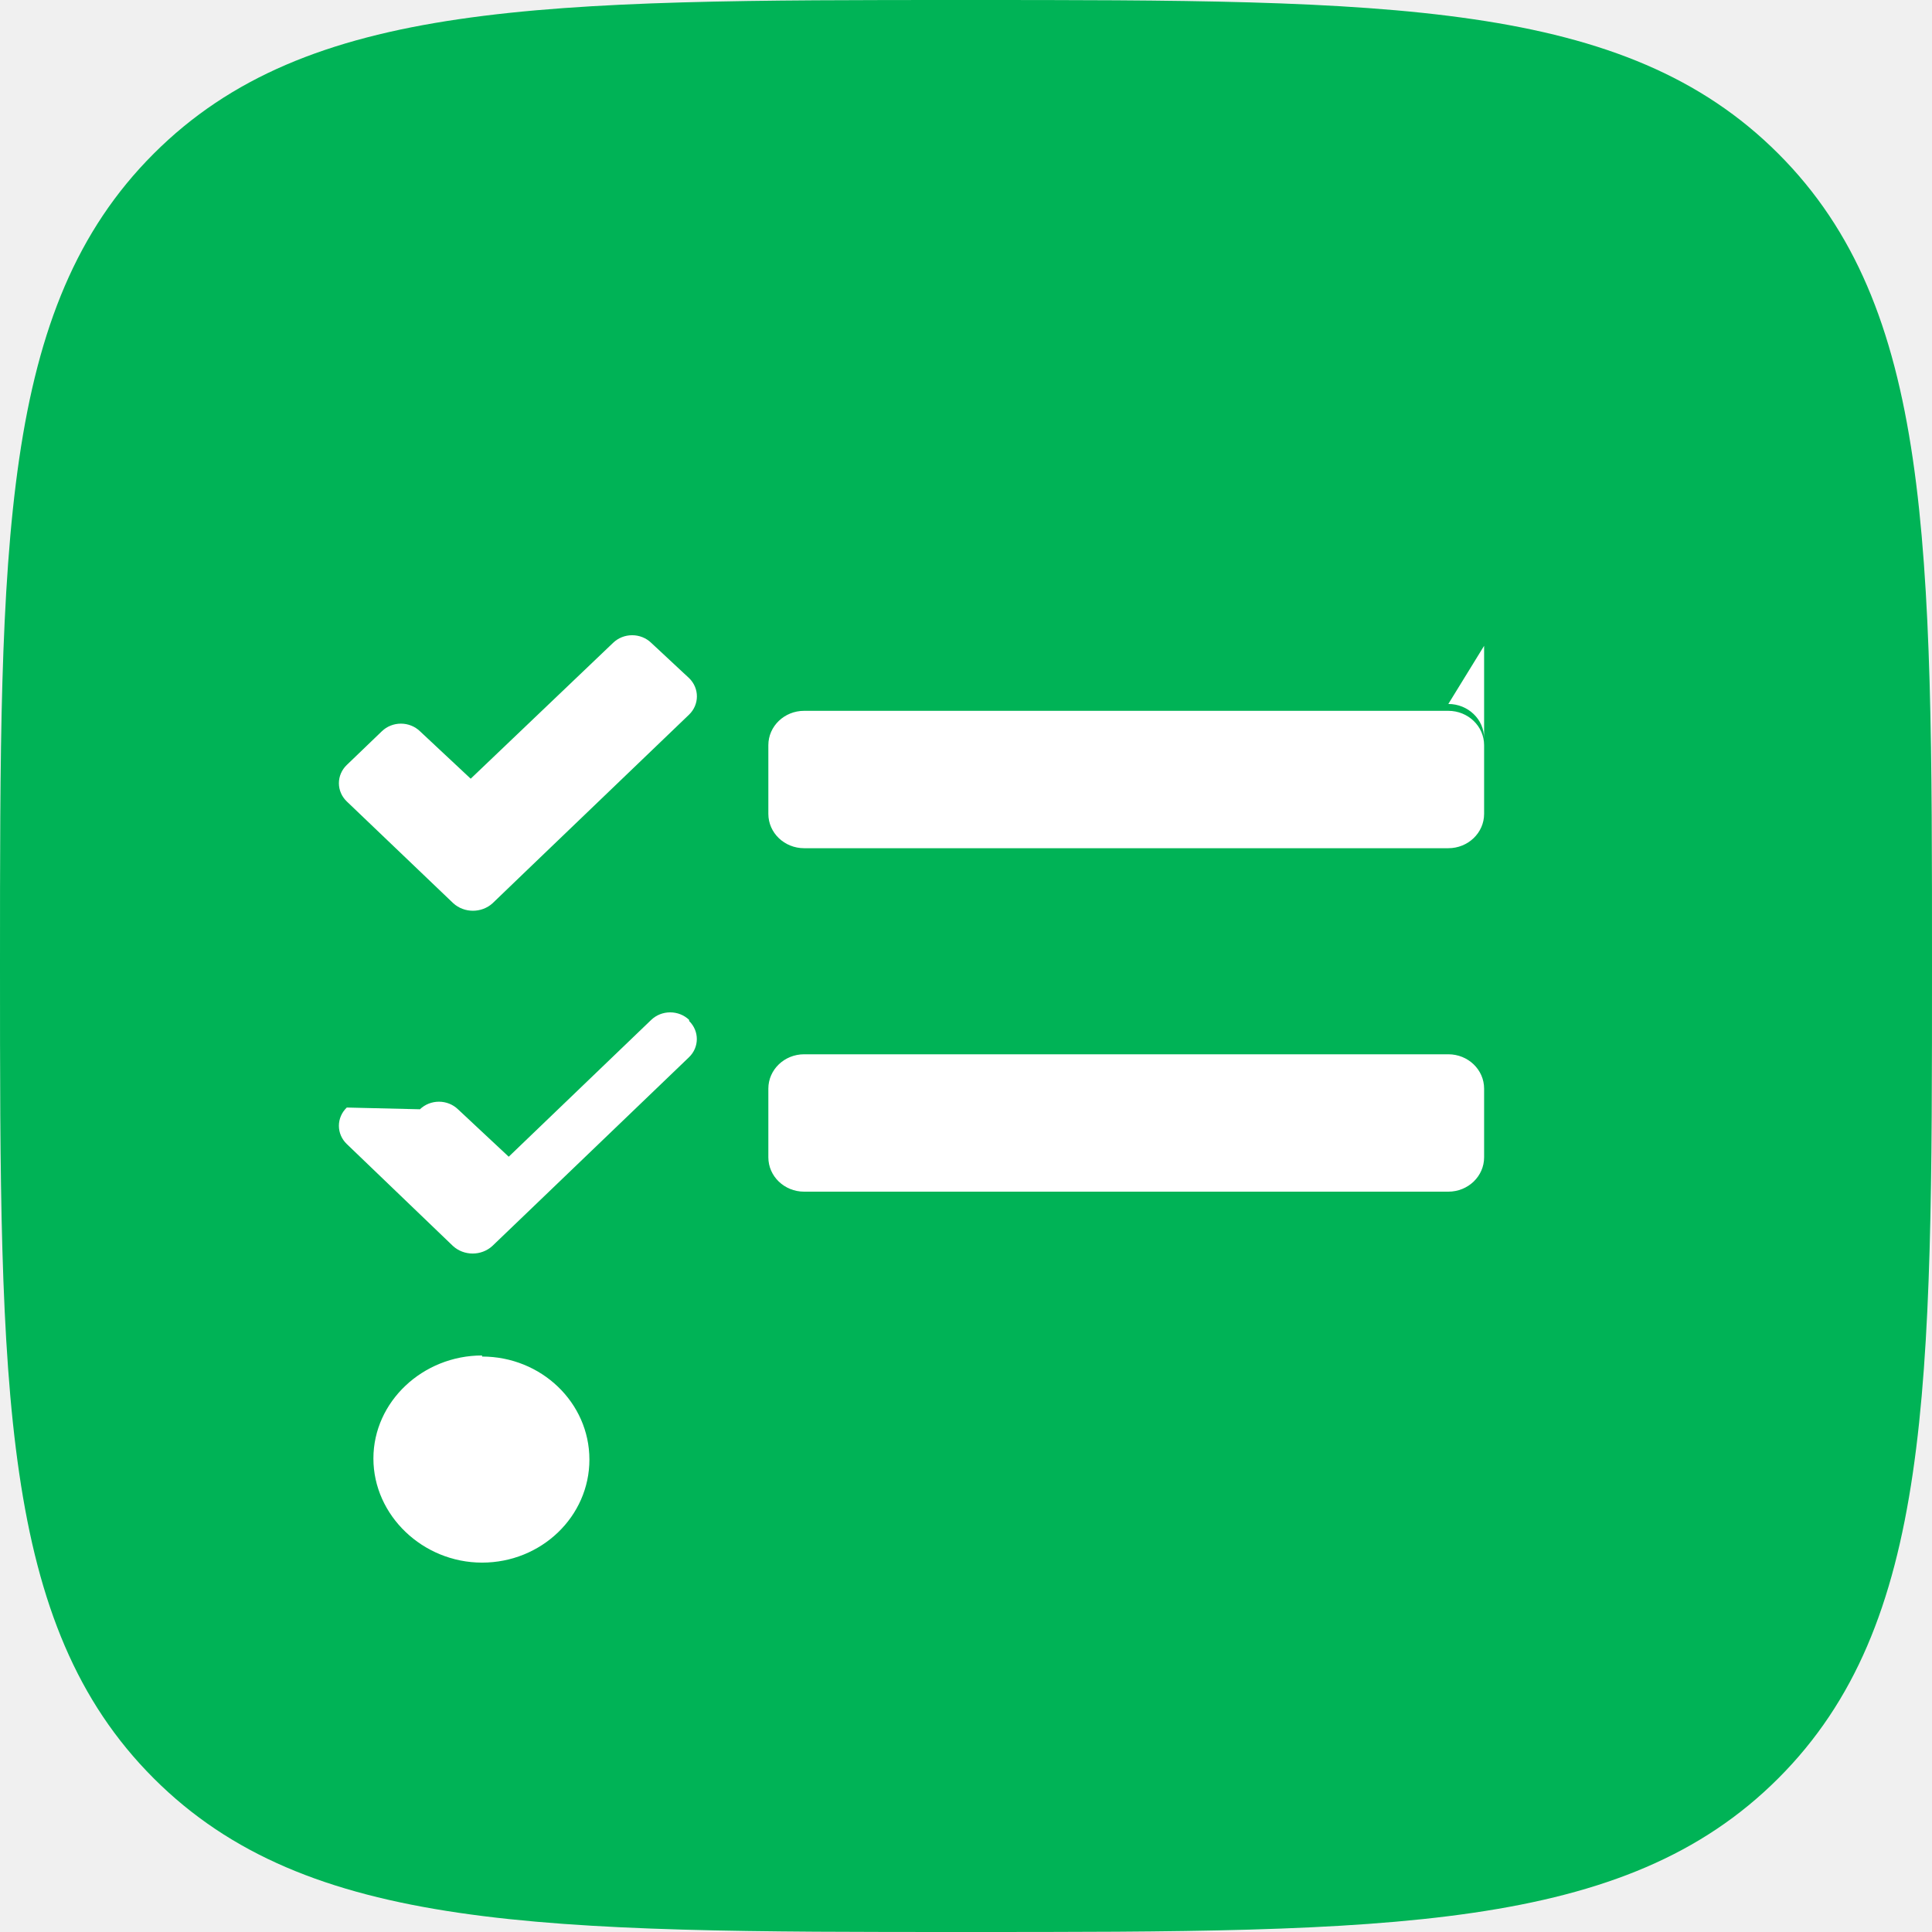
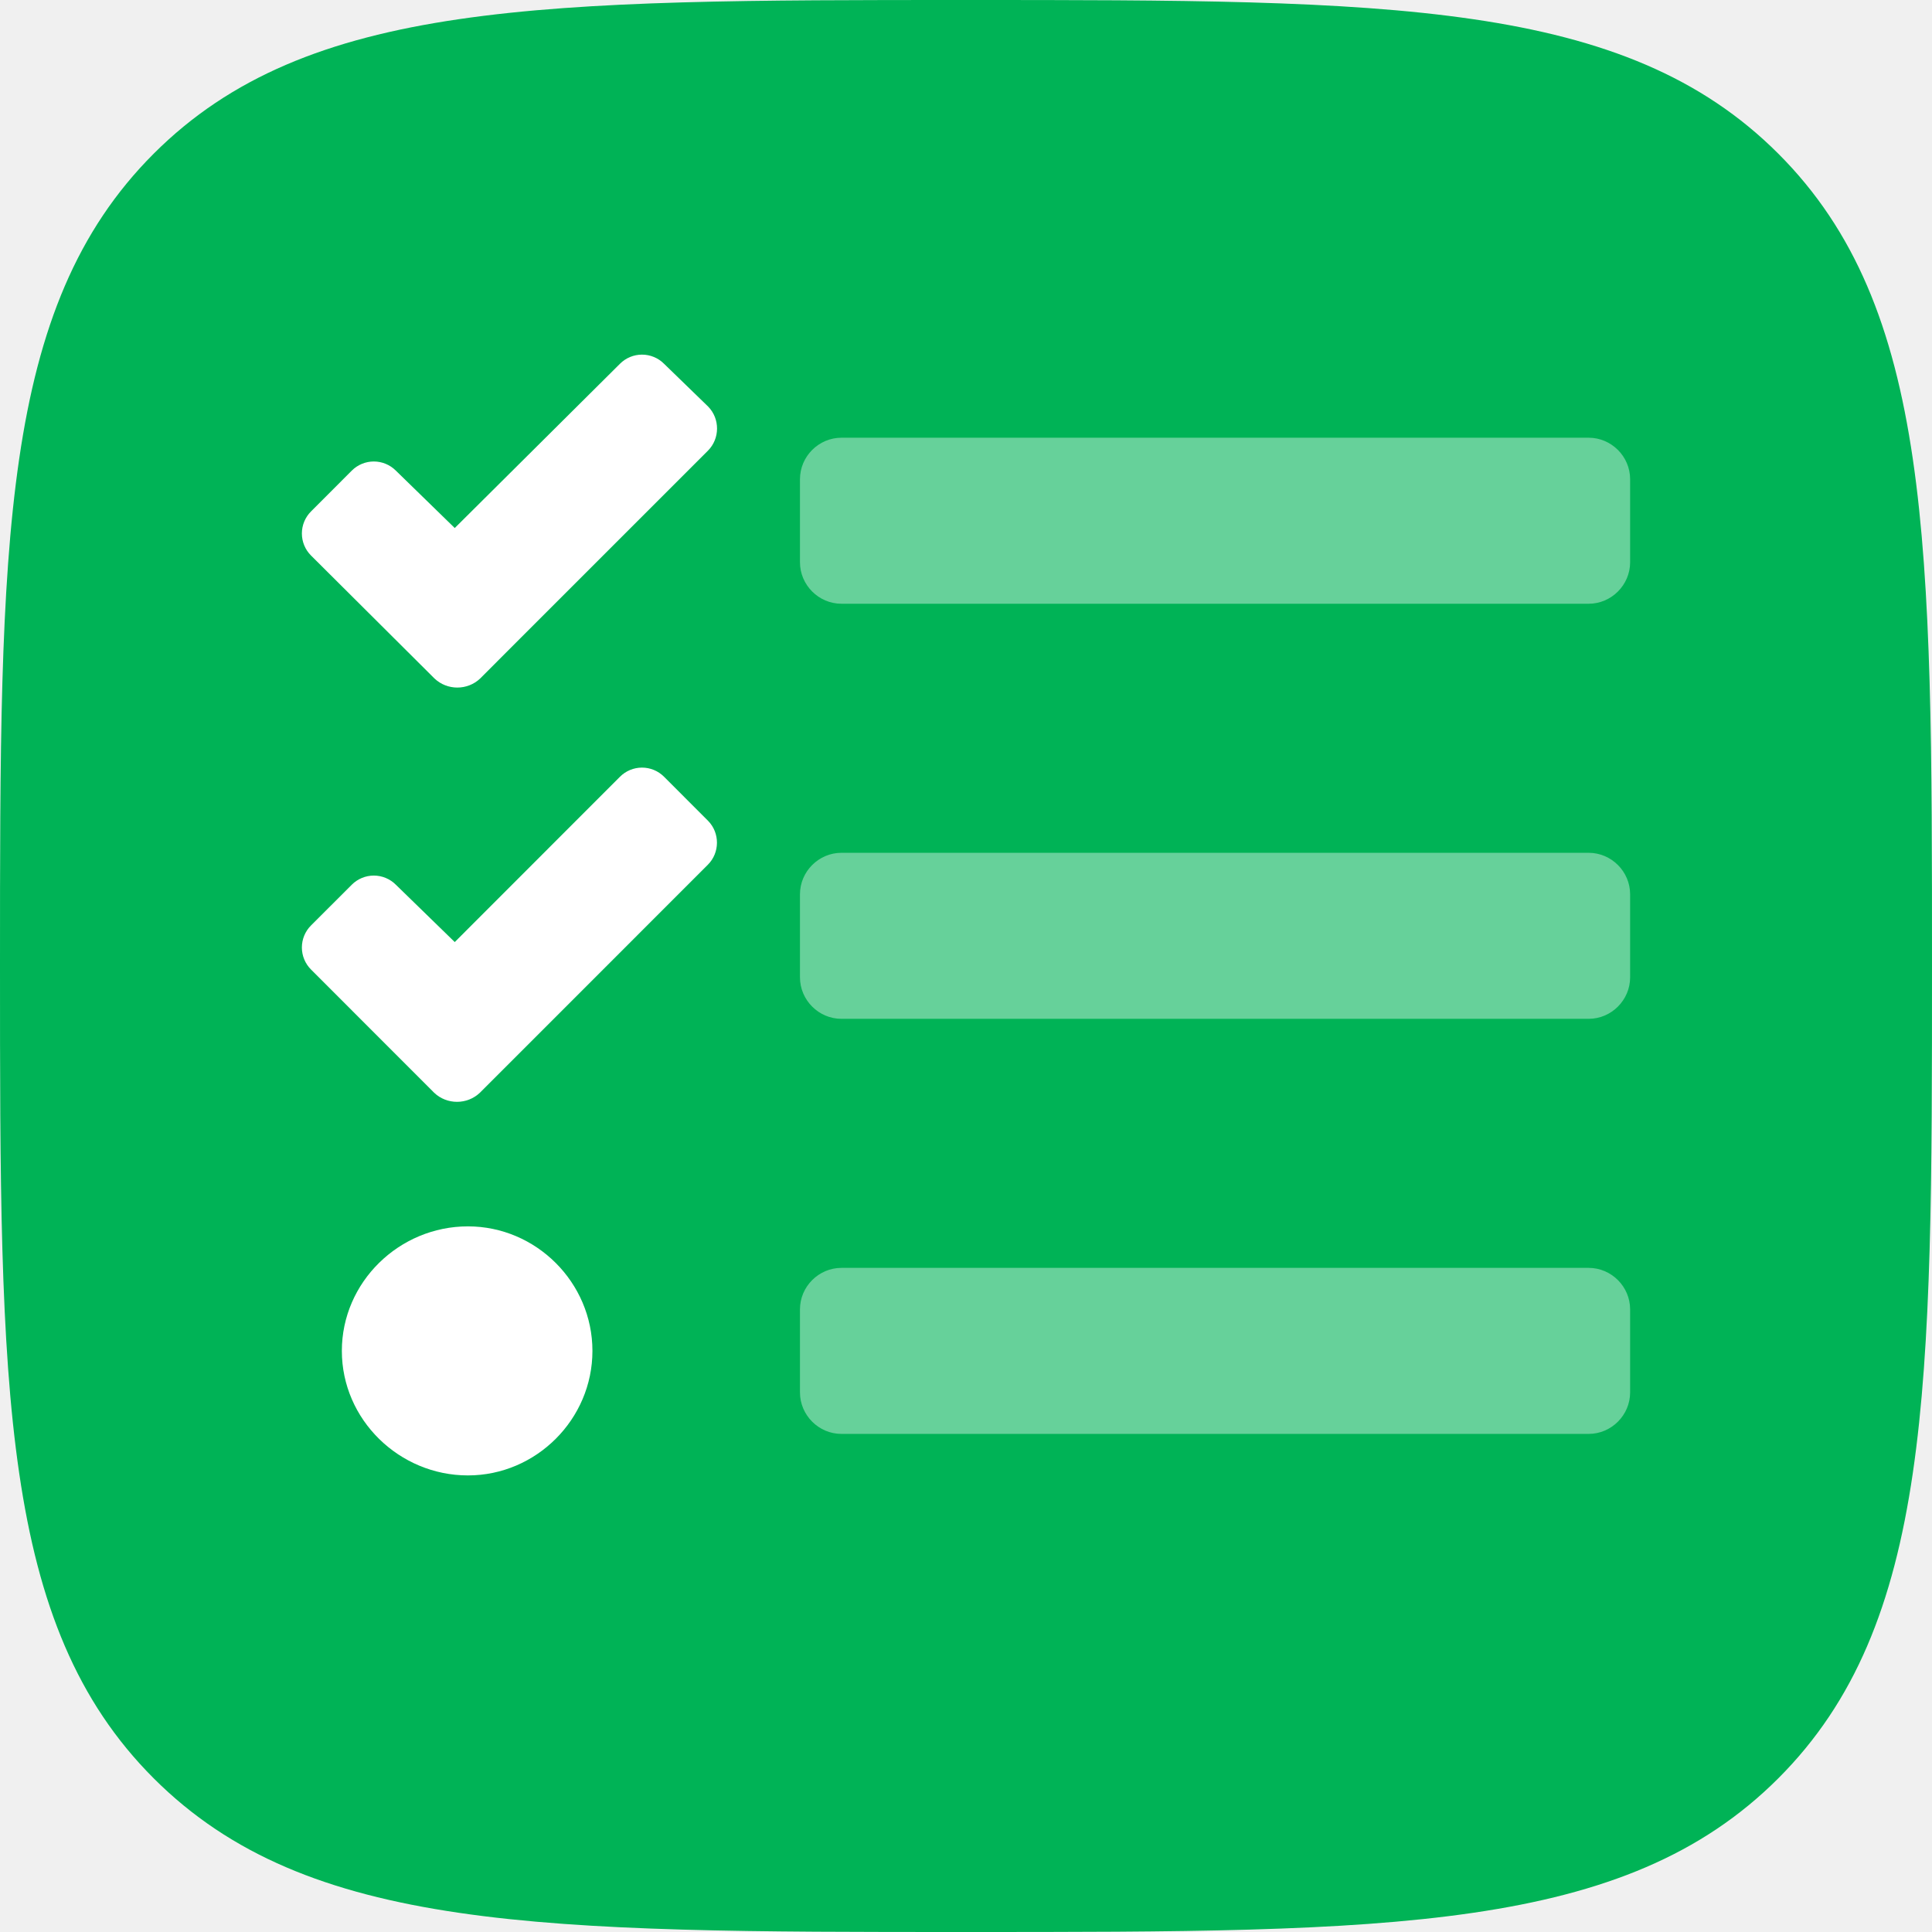
- <svg xmlns="http://www.w3.org/2000/svg" xmlns:xlink="http://www.w3.org/1999/xlink" width="64" height="64">
-   <defs>
-     <path id="path-1" d="m32,64c14.022,0 21.817,0 26.909,-5.091c5.091,-5.091 5.091,-12.886 5.091,-26.909c0,-14.022 0,-21.817 -5.091,-26.909c-5.091,-5.091 -12.886,-5.091 -26.909,-5.091c-14.022,0 -21.817,0 -26.909,5.091c-5.091,5.091 -5.091,12.886 -5.091,26.909c0,14.022 0,21.817 5.091,26.909c5.091,5.091 12.886,5.091 26.909,5.091z" />
-     <linearGradient id="linearGradient-3" y2="100%" x2="50%" y1="0%" x1="50%">
-       <stop offset="0%" stop-color="#FDFEFF" />
-       <stop offset="100%" stop-opacity="0.9" stop-color="#FBFCFD" />
-     </linearGradient>
-     <path id="path-4" d="m17.778,10.625l0,-10.625l-15.873,0c-1.056,0 -1.905,0.836 -1.905,1.875l0,36.25c0,1.039 0.849,1.875 1.905,1.875l26.667,0c1.056,0 1.905,-0.836 1.905,-1.875l0,-25.625l-10.794,0c-1.048,0 -1.905,-0.844 -1.905,-1.875zm5.079,18.438c0,0.516 -0.429,0.938 -0.952,0.938l-13.333,0c-0.524,0 -0.952,-0.422 -0.952,-0.938l0,-0.625c0,-0.516 0.429,-0.938 0.952,-0.938l13.333,0c0.524,0 0.952,0.422 0.952,0.938l0,0.625zm0,-5c0,0.516 -0.429,0.938 -0.952,0.938l-13.333,0c-0.524,0 -0.952,-0.422 -0.952,-0.938l0,-0.625c0,-0.516 0.429,-0.938 0.952,-0.938l13.333,0c0.524,0 0.952,0.422 0.952,0.938l0,0.625zm0,-5.625l0,0.625c0,0.516 -0.429,0.938 -0.952,0.938l-13.333,0c-0.524,0 -0.952,-0.422 -0.952,-0.938l0,-0.625c0,-0.516 0.429,-0.938 0.952,-0.938l13.333,0c0.524,0 0.952,0.422 0.952,0.938zm7.619,-8.914l0,0.477l-10.159,0l0,-10l0.484,0c0.508,0 0.992,0.195 1.349,0.547l7.77,7.656c0.357,0.352 0.556,0.828 0.556,1.32z" />
-     <filter id="filter-5" filterUnits="objectBoundingBox" height="110.0%" width="113.1%" y="-2.5%" x="-6.6%">
-       <feGaussianBlur stdDeviation="0.5" />
-     </filter>
-     <symbol id="svg_5" viewBox="0 0 512 512">
-       <path d="m139.61,35.5a12,12 0 0 0 -17,0l-63.68,63.31l-22.7,-22.12a12,12 0 0 0 -17,0l-15.7,15.72a12,12 0 0 0 0,17l47.59,47.4a12.78,12.78 0 0 0 17.61,0l15.59,-15.62l72.2,-72.19a12.09,12.09 0 0 0 0.09,-17l-17,-16.5zm17,175.69a12,12 0 0 0 -17,0l-63.68,63.72l-22.7,-22.1a12,12 0 0 0 -17,0l-32.7,-0.81a12,12 0 0 0 0,17l47.47,47.5a12.77,12.77 0 0 0 17.6,0l15.7,-15.69l72.2,-72.22a12,12 0 0 0 0.09,-16.9l0.02,-0.5zm-92.59,156.31c-26.49,0 -48.59,21.5 -48.59,48s22.1,48.5 48.57,48.5a48,48 0 0 0 0,-96l0.02,-0.5zm524.59,-140.31l-380.61,0a16,16 0 0 0 -16,16l0,32a16,16 0 0 0 16,16l288,0a16,16 0 0 0 16,-16l0,-32a16,16 0 0 0 -16,-16l92.61,0zm0,-320l-380.61,0a16,16 0 0 0 -16,16l0,32a16,16 0 0 0 16,16l288,0a16,16 0 0 0 16,-16l0,124.81a16,16 0 0 0 -16,-16l92.61,-156.81zm0,160l-380.61,0a16,16 0 0 0 -16,16l0,32a16,16 0 0 0 16,16l288,0a16,16 0 0 0 16,-16l0,-32a16,16 0 0 0 -16,-16l92.61,0z" />
-     </symbol>
-   </defs>
-   <g class="layer">
-     <g fill-rule="evenodd" fill="none" id="Page-1">
-       <g id="Artboard">
-         <g id="posts">
-           <mask transform="translate(340,430) translate(-340,-430) " id="mask-2">
-             <use id="svg_1" xlink:href="#path-1" />
-           </mask>
-           <use x="0" y="0" xlink:href="#path-1" fill="#00B356" id="Path" />
-           <g fill-rule="nonzero" mask="url(#mask-2)" id="file-alt">
-             <g id="Shape">
-               <g id="svg_2">
-                 <use id="svg_3" x="17" y="12" xlink:href="#path-4" filter="url(#filter-5)" fill="black" />
-                 <use id="svg_4" x="17" y="12" xlink:href="#path-4" fill="url(#linearGradient-3)" />
-               </g>
-             </g>
-           </g>
+ <svg xmlns="http://www.w3.org/2000/svg" width="100%" height="100%" viewBox="0 0 64 64" version="1.1" xml:space="preserve" style="fill-rule:evenodd;clip-rule:evenodd;stroke-linejoin:round;stroke-miterlimit:2;">
+   <g transform="matrix(1,0,0,1,-363,-64)">
+     <g id="tasks" transform="matrix(1,0,0,1,363,64)">
+       <path id="Path" d="M32,64C46.022,64 53.817,64 58.909,58.909C64,53.817 64,46.022 64,32C64,17.978 64,10.183 58.909,5.091C53.817,0 46.022,0 32,0C17.978,0 10.183,0 5.091,5.091C0,10.183 0,17.978 0,32C0,46.022 0,53.817 5.091,58.909C10.183,64 17.978,64 32,64Z" style="fill:rgb(0,179,86);" />
+       <g id="tasks1" transform="matrix(0.0859375,0,0,0.0859375,32,31)">
+         <g transform="matrix(1,0,0,1,-256,-256)">
+           <path d="M496,384L208,384C199.223,384 192,391.223 192,400L192,432C192,440.777 199.223,448 208,448L496,448C504.777,448 512,440.777 512,432L512,400C512,391.223 504.777,384 496,384ZM496,64L208,64C199.223,64 192,71.223 192,80L192,112C192,120.777 199.223,128 208,128L496,128C504.777,128 512,120.777 512,112L512,80C512,71.223 504.777,64 496,64ZM496,224L208,224C199.223,224 192,231.223 192,240L192,272C192,280.777 199.223,288 208,288L496,288C504.777,288 512,280.777 512,272L512,240C512,231.223 504.777,224 496,224Z" style="fill:white;fill-opacity:0.4;fill-rule:nonzero;" />
+           <path d="M139.61,35.5C137.359,33.241 134.299,31.971 131.11,31.971C127.921,31.971 124.861,33.241 122.61,35.5L58.93,98.81L36.23,76.69C33.979,74.431 30.919,73.161 27.73,73.161C24.541,73.161 21.481,74.431 19.23,76.69L3.53,92.41C1.271,94.661 0.001,97.721 0.001,100.91C0.001,104.099 1.271,107.159 3.53,109.41L51.12,156.81C56.025,161.472 63.825,161.472 68.73,156.81L84.32,141.19L156.52,69C161.171,64.345 161.212,56.704 156.61,52L139.61,35.5ZM139.61,194.69C137.359,192.431 134.299,191.161 131.11,191.161C127.921,191.161 124.861,192.431 122.61,194.69L58.93,258.41L36.23,236.31C33.979,234.051 30.919,232.781 27.73,232.781C24.541,232.781 21.481,234.051 19.23,236.31L3.53,252C1.271,254.251 0.001,257.311 0.001,260.5C0.001,263.689 1.271,266.749 3.53,269L51,316.5C55.901,321.161 63.699,321.161 68.6,316.5L84.3,300.81L156.5,228.59C161.134,223.967 161.174,216.362 156.59,211.69L139.61,194.69ZM64,368C37.51,368 15.41,389.5 15.41,416C15.41,442.5 37.53,464 64,464C90.332,464 112,442.332 112,416C112,389.668 90.332,368 64,368Z" style="fill:white;fill-rule:nonzero;" />
        </g>
      </g>
    </g>
-     <use fill="#ffffff" x="-3.374" y="0" transform="matrix(0.5927615,0,0,0.568872,13.22624,18.76917) " xlink:href="#svg_5" id="svg_6" />
-     <g id="svg_7" />
  </g>
</svg>
